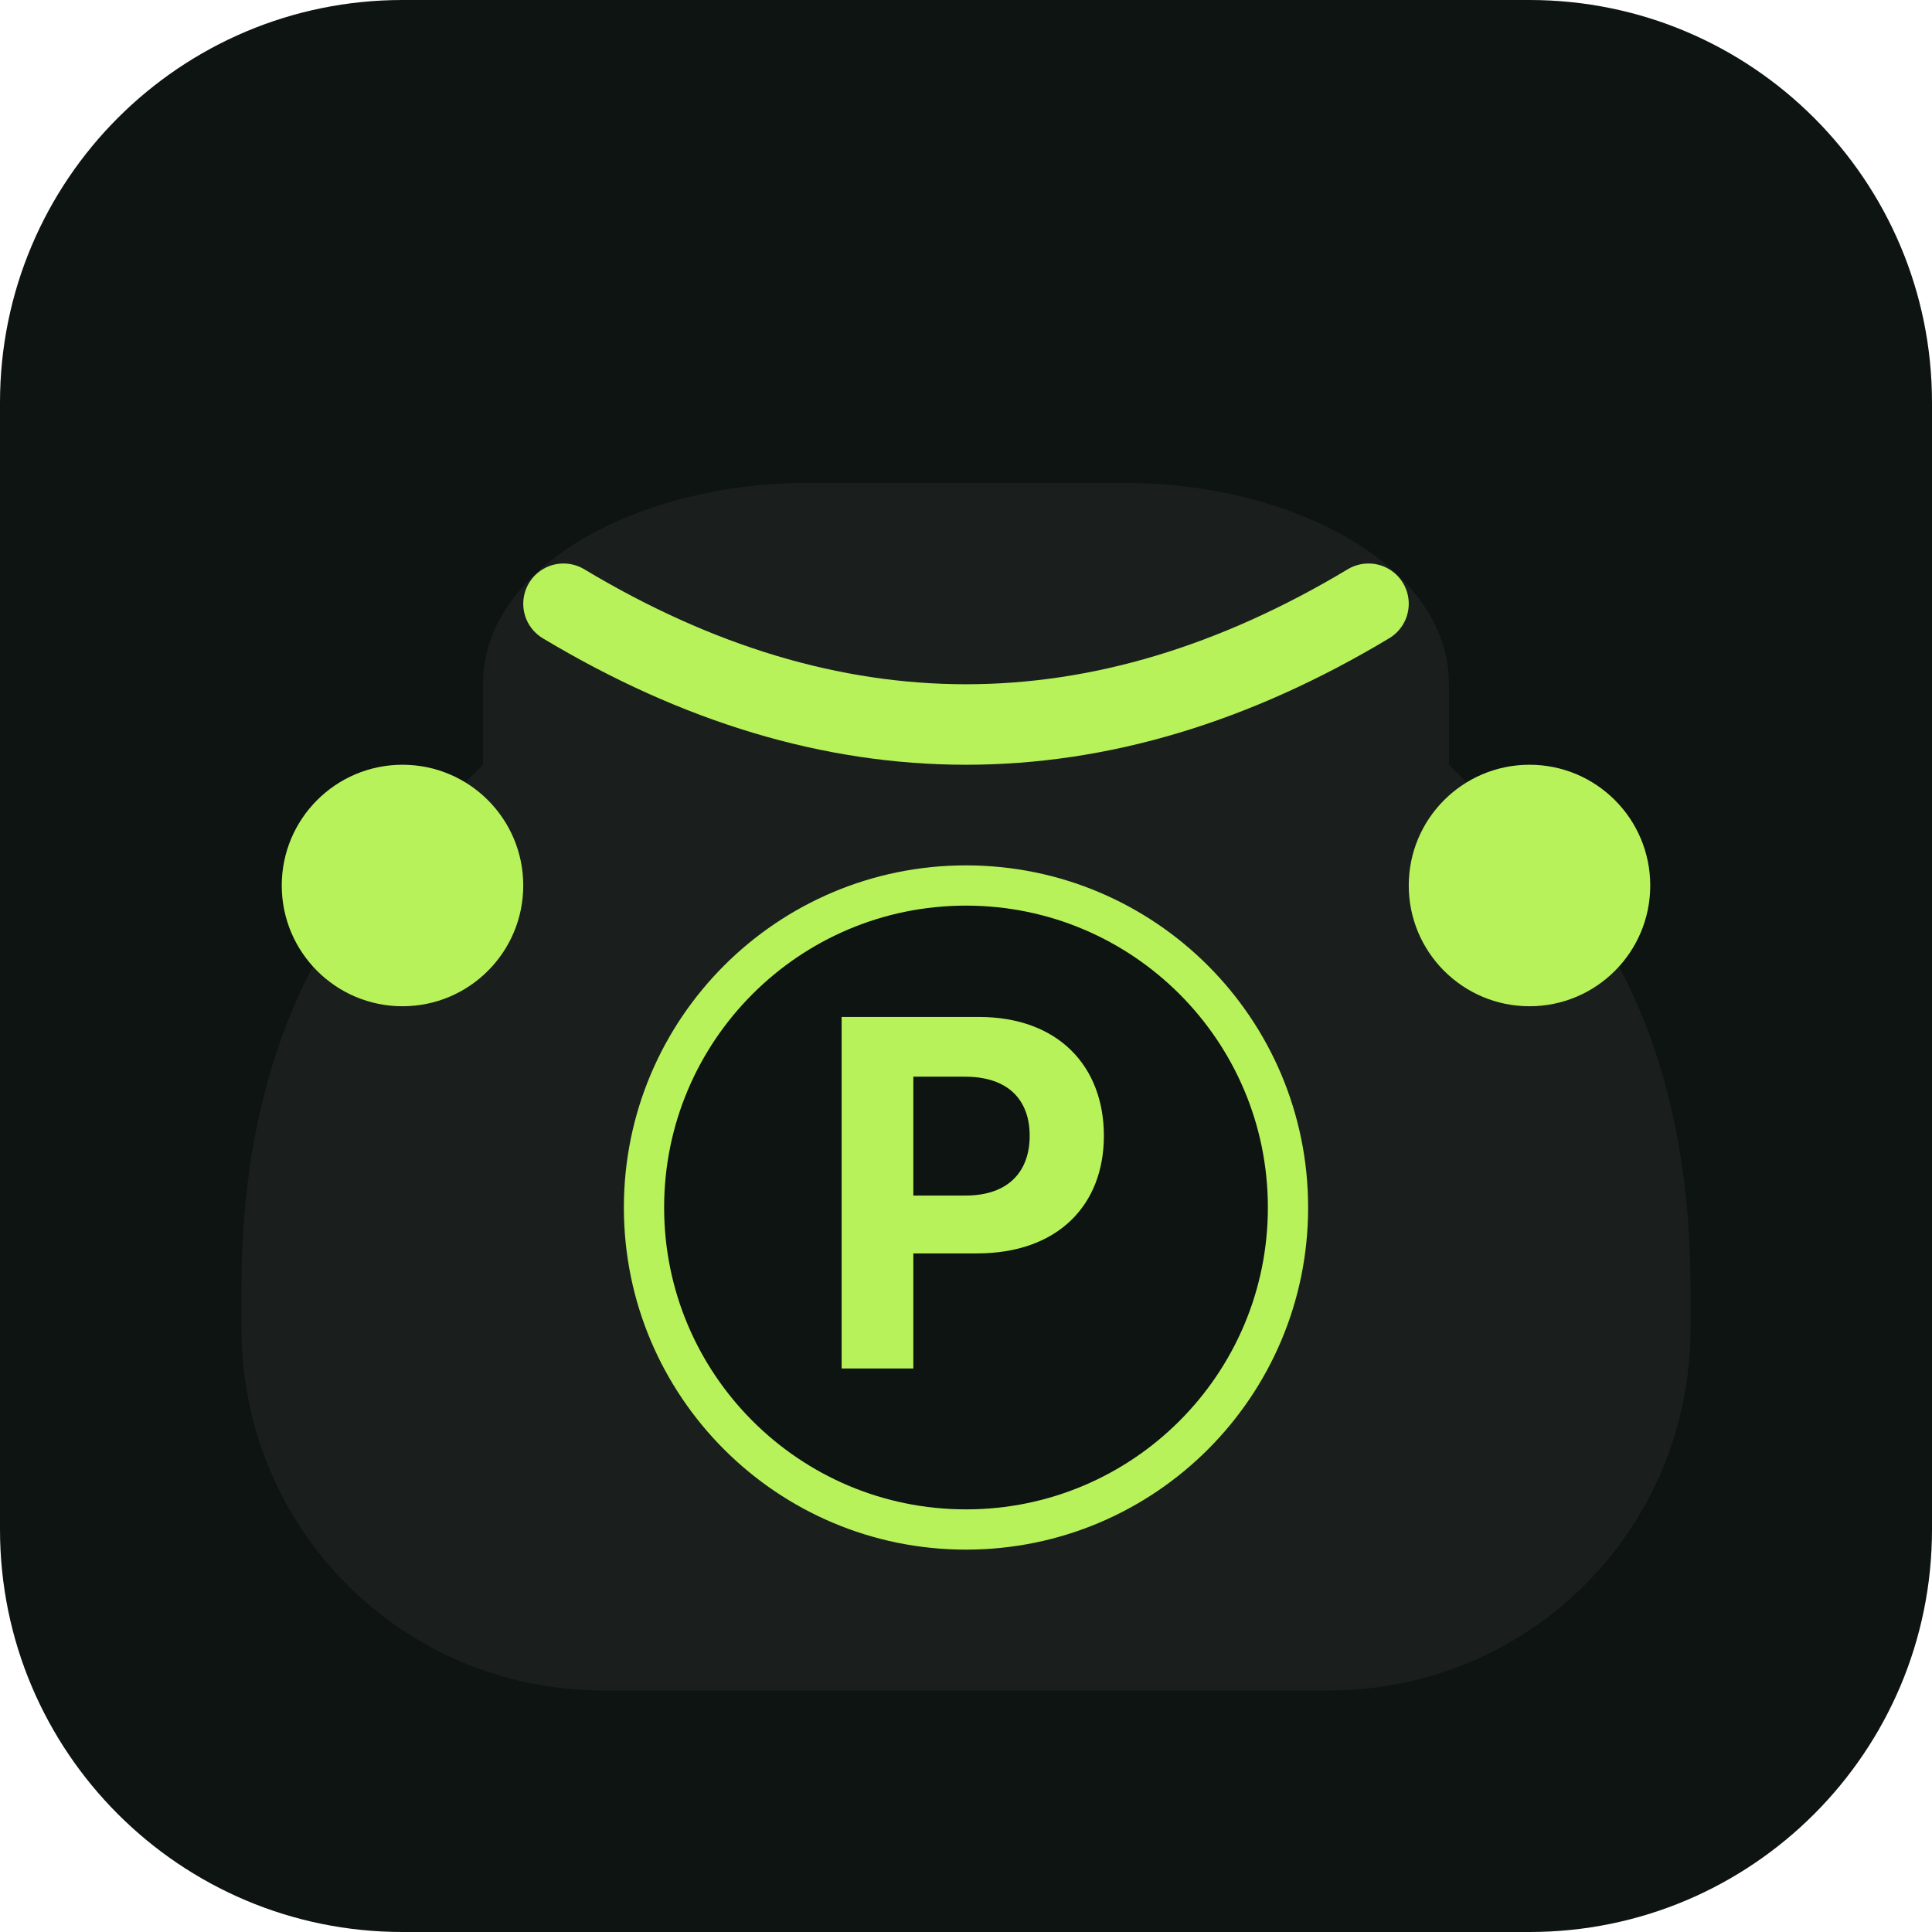
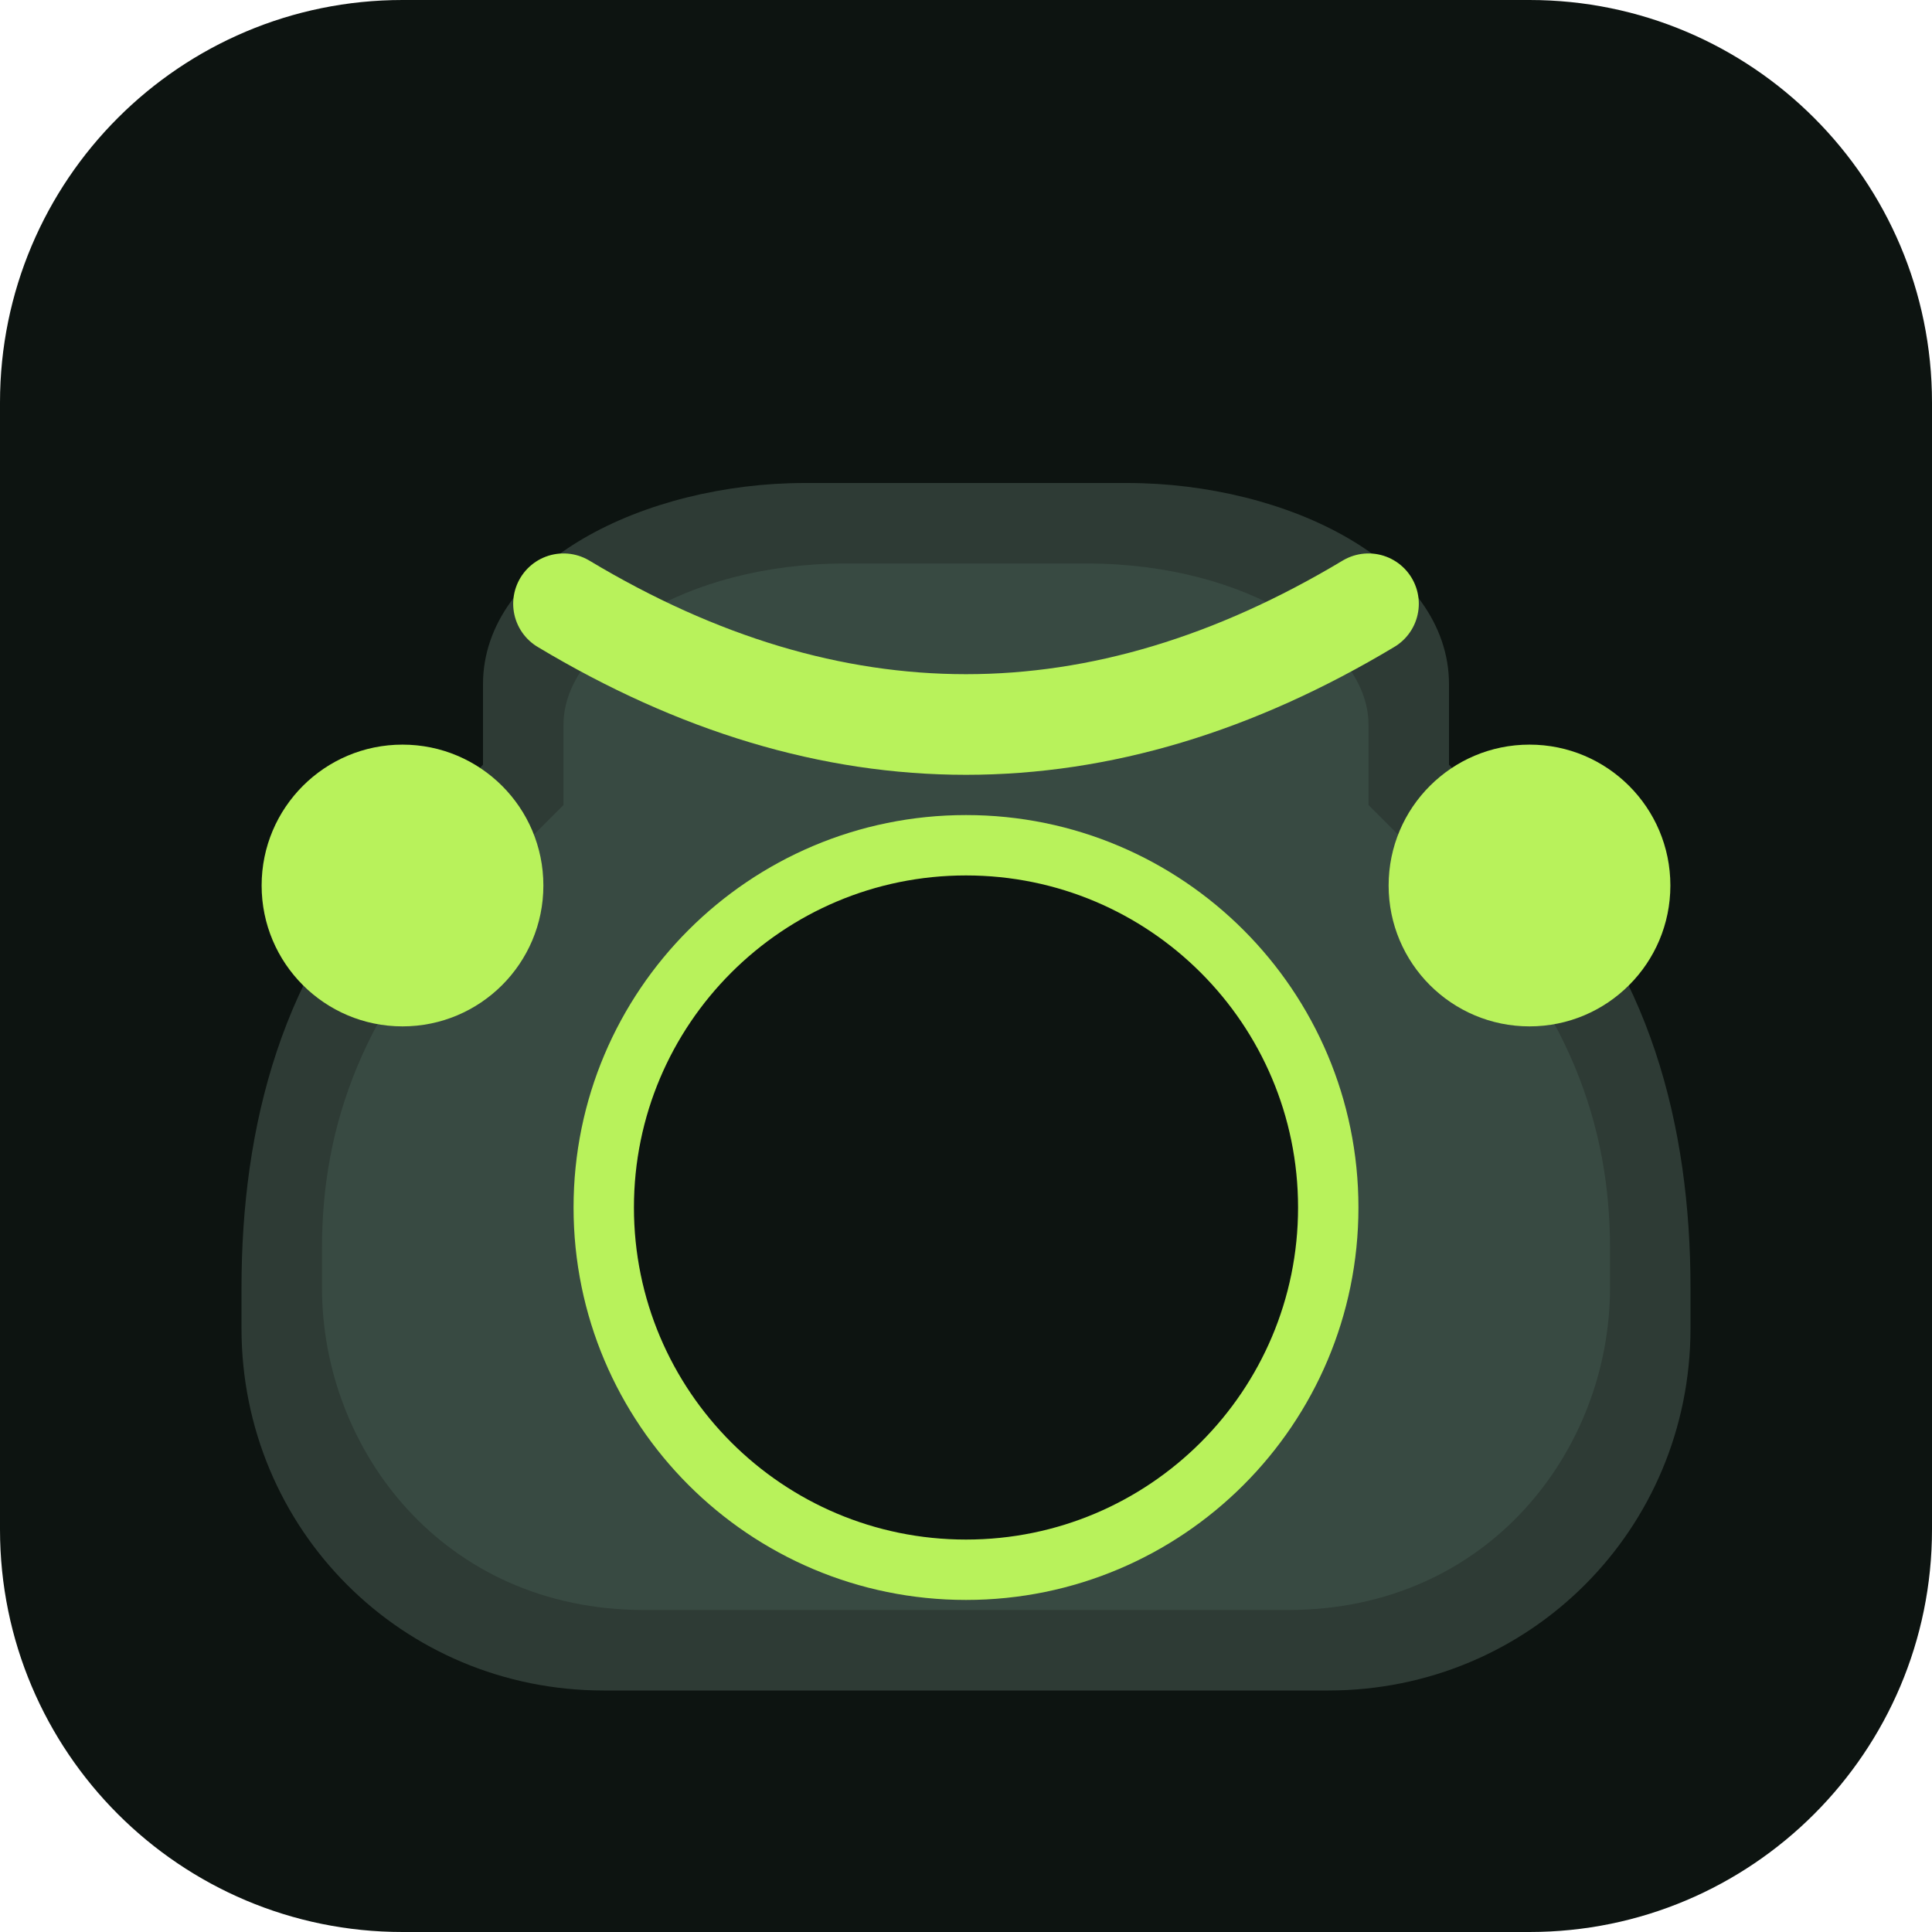
<svg xmlns="http://www.w3.org/2000/svg" width="48" height="48" viewBox="0 0 48 48" fill="none">
  <rect width="48" height="48" rx="10" fill="#0D1411" />
-   <path d="M12 17        C12 14, 16 12, 20 12        L28 12        C32 12, 36 14, 36 17        L36 19        L38 21        C41 24, 42 28, 42 32        L42 33        C42 38, 38 42, 33 42        L15 42        C10 42, 6 38, 6 33        L6 32        C6 28, 7 24, 10 21        L12 19        Z" fill="#1A1F1D" />
-   <path d="M14 15 Q19 18 24 18 Q29 18 34 15" fill="none" stroke="#B8F25B" stroke-width="2" stroke-linecap="round" />
-   <circle cx="10" cy="22" r="3" fill="#B8F25B" />
-   <circle cx="38" cy="22" r="3" fill="#B8F25B" />
-   <circle cx="24" cy="30" r="8" fill="#0D1411" stroke="#B8F25B" stroke-width="1" />
-   <text x="24" y="34" text-anchor="middle" font-family="system-ui, -apple-system, sans-serif" font-size="12" font-weight="700" fill="#B8F25B">P</text>
+   <path d="M12 17        C12 14, 16 12, 20 12        L28 12        C32 12, 36 14, 36 17        L36 19        L38 21        C41 24, 42 28, 42 32        L42 33        C42 38, 38 42, 33 42        L15 42        C10 42, 6 38, 6 33        L6 32        C6 28, 7 24, 10 21        L12 19        Z" fill="#2E3B35" />
+   <path d="M14 18        C14 16, 17 14, 21 14        L27 14        C31 14, 34 16, 34 18        L34 20        L36 22        C39 25, 40 28, 40 31        L40 32        C40 36, 37 40, 32 40        L16 40        C11 40, 8 36, 8 32        L8 31        C8 28, 9 25, 12 22        L14 20        Z" fill="#384A42" />
+   <path d="M14 15 Q19 18 24 18 Q29 18 34 15" fill="none" stroke="#B8F25B" stroke-width="2.5" stroke-linecap="round" />
+   <circle cx="10" cy="22" r="3.5" fill="#B8F25B" />
+   <circle cx="38" cy="22" r="3.5" fill="#B8F25B" />
+   <circle cx="24" cy="30" r="9" fill="#0D1411" stroke="#B8F25B" stroke-width="1.5" />
</svg>
